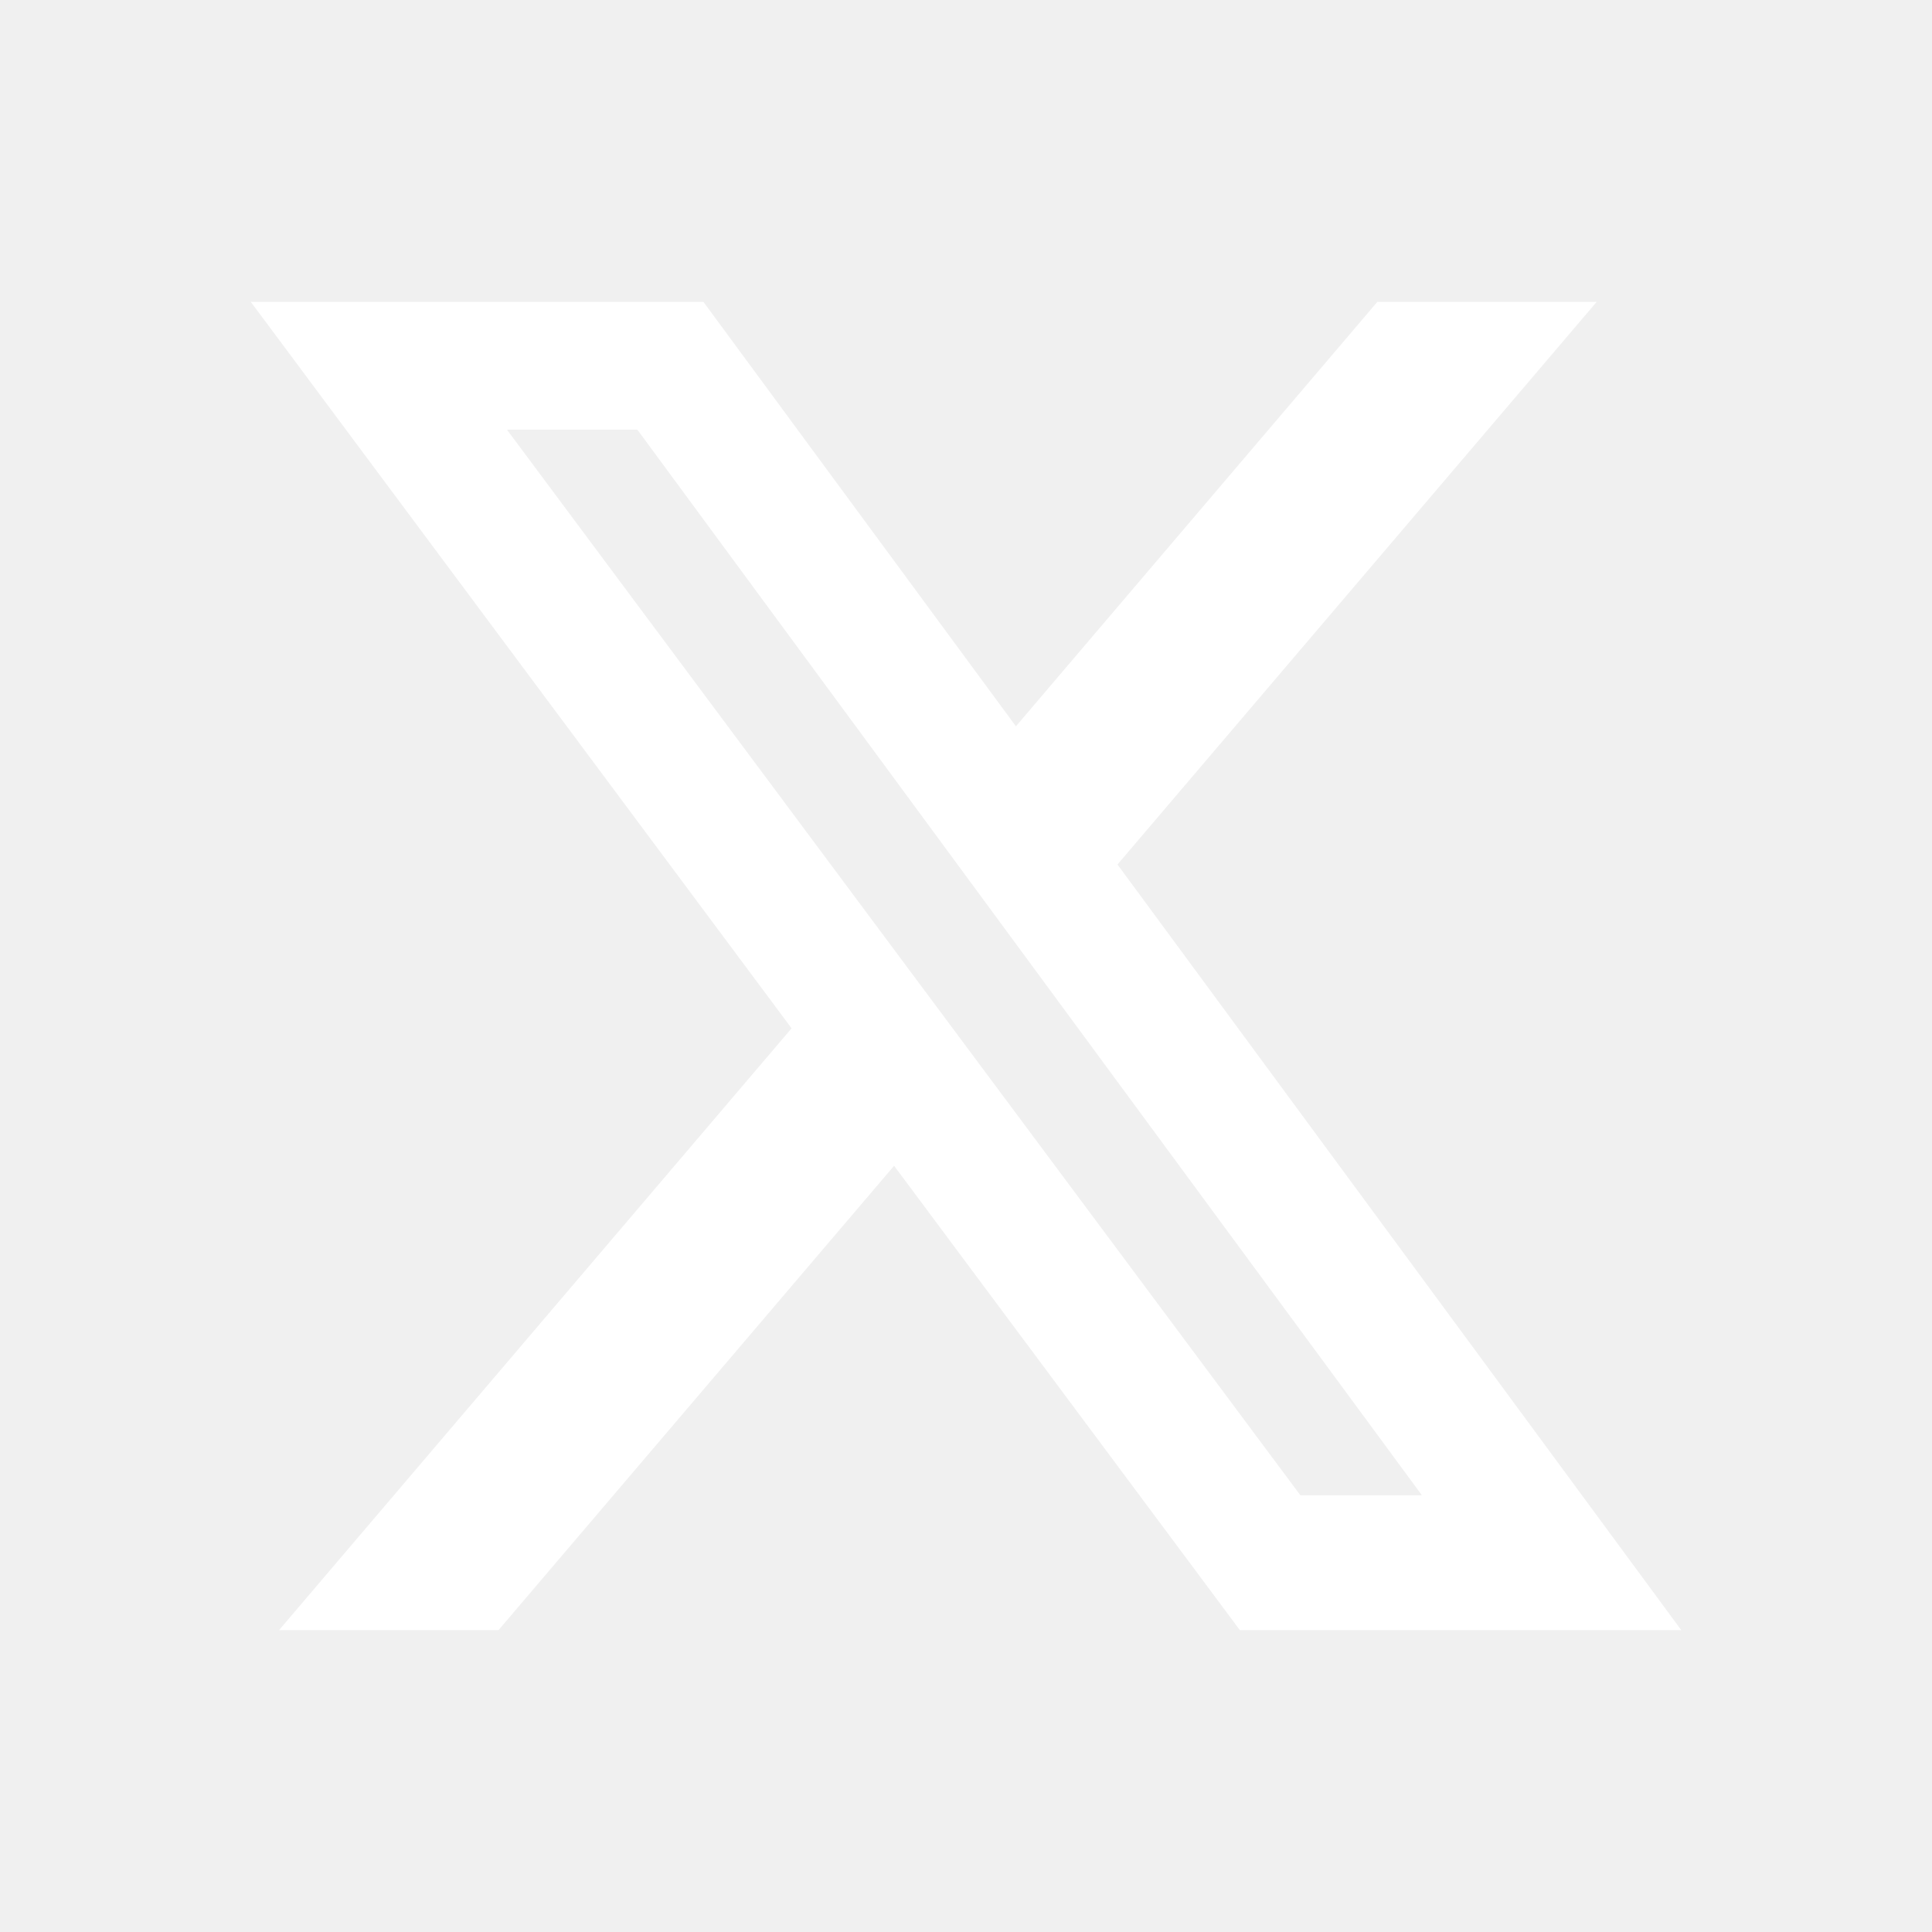
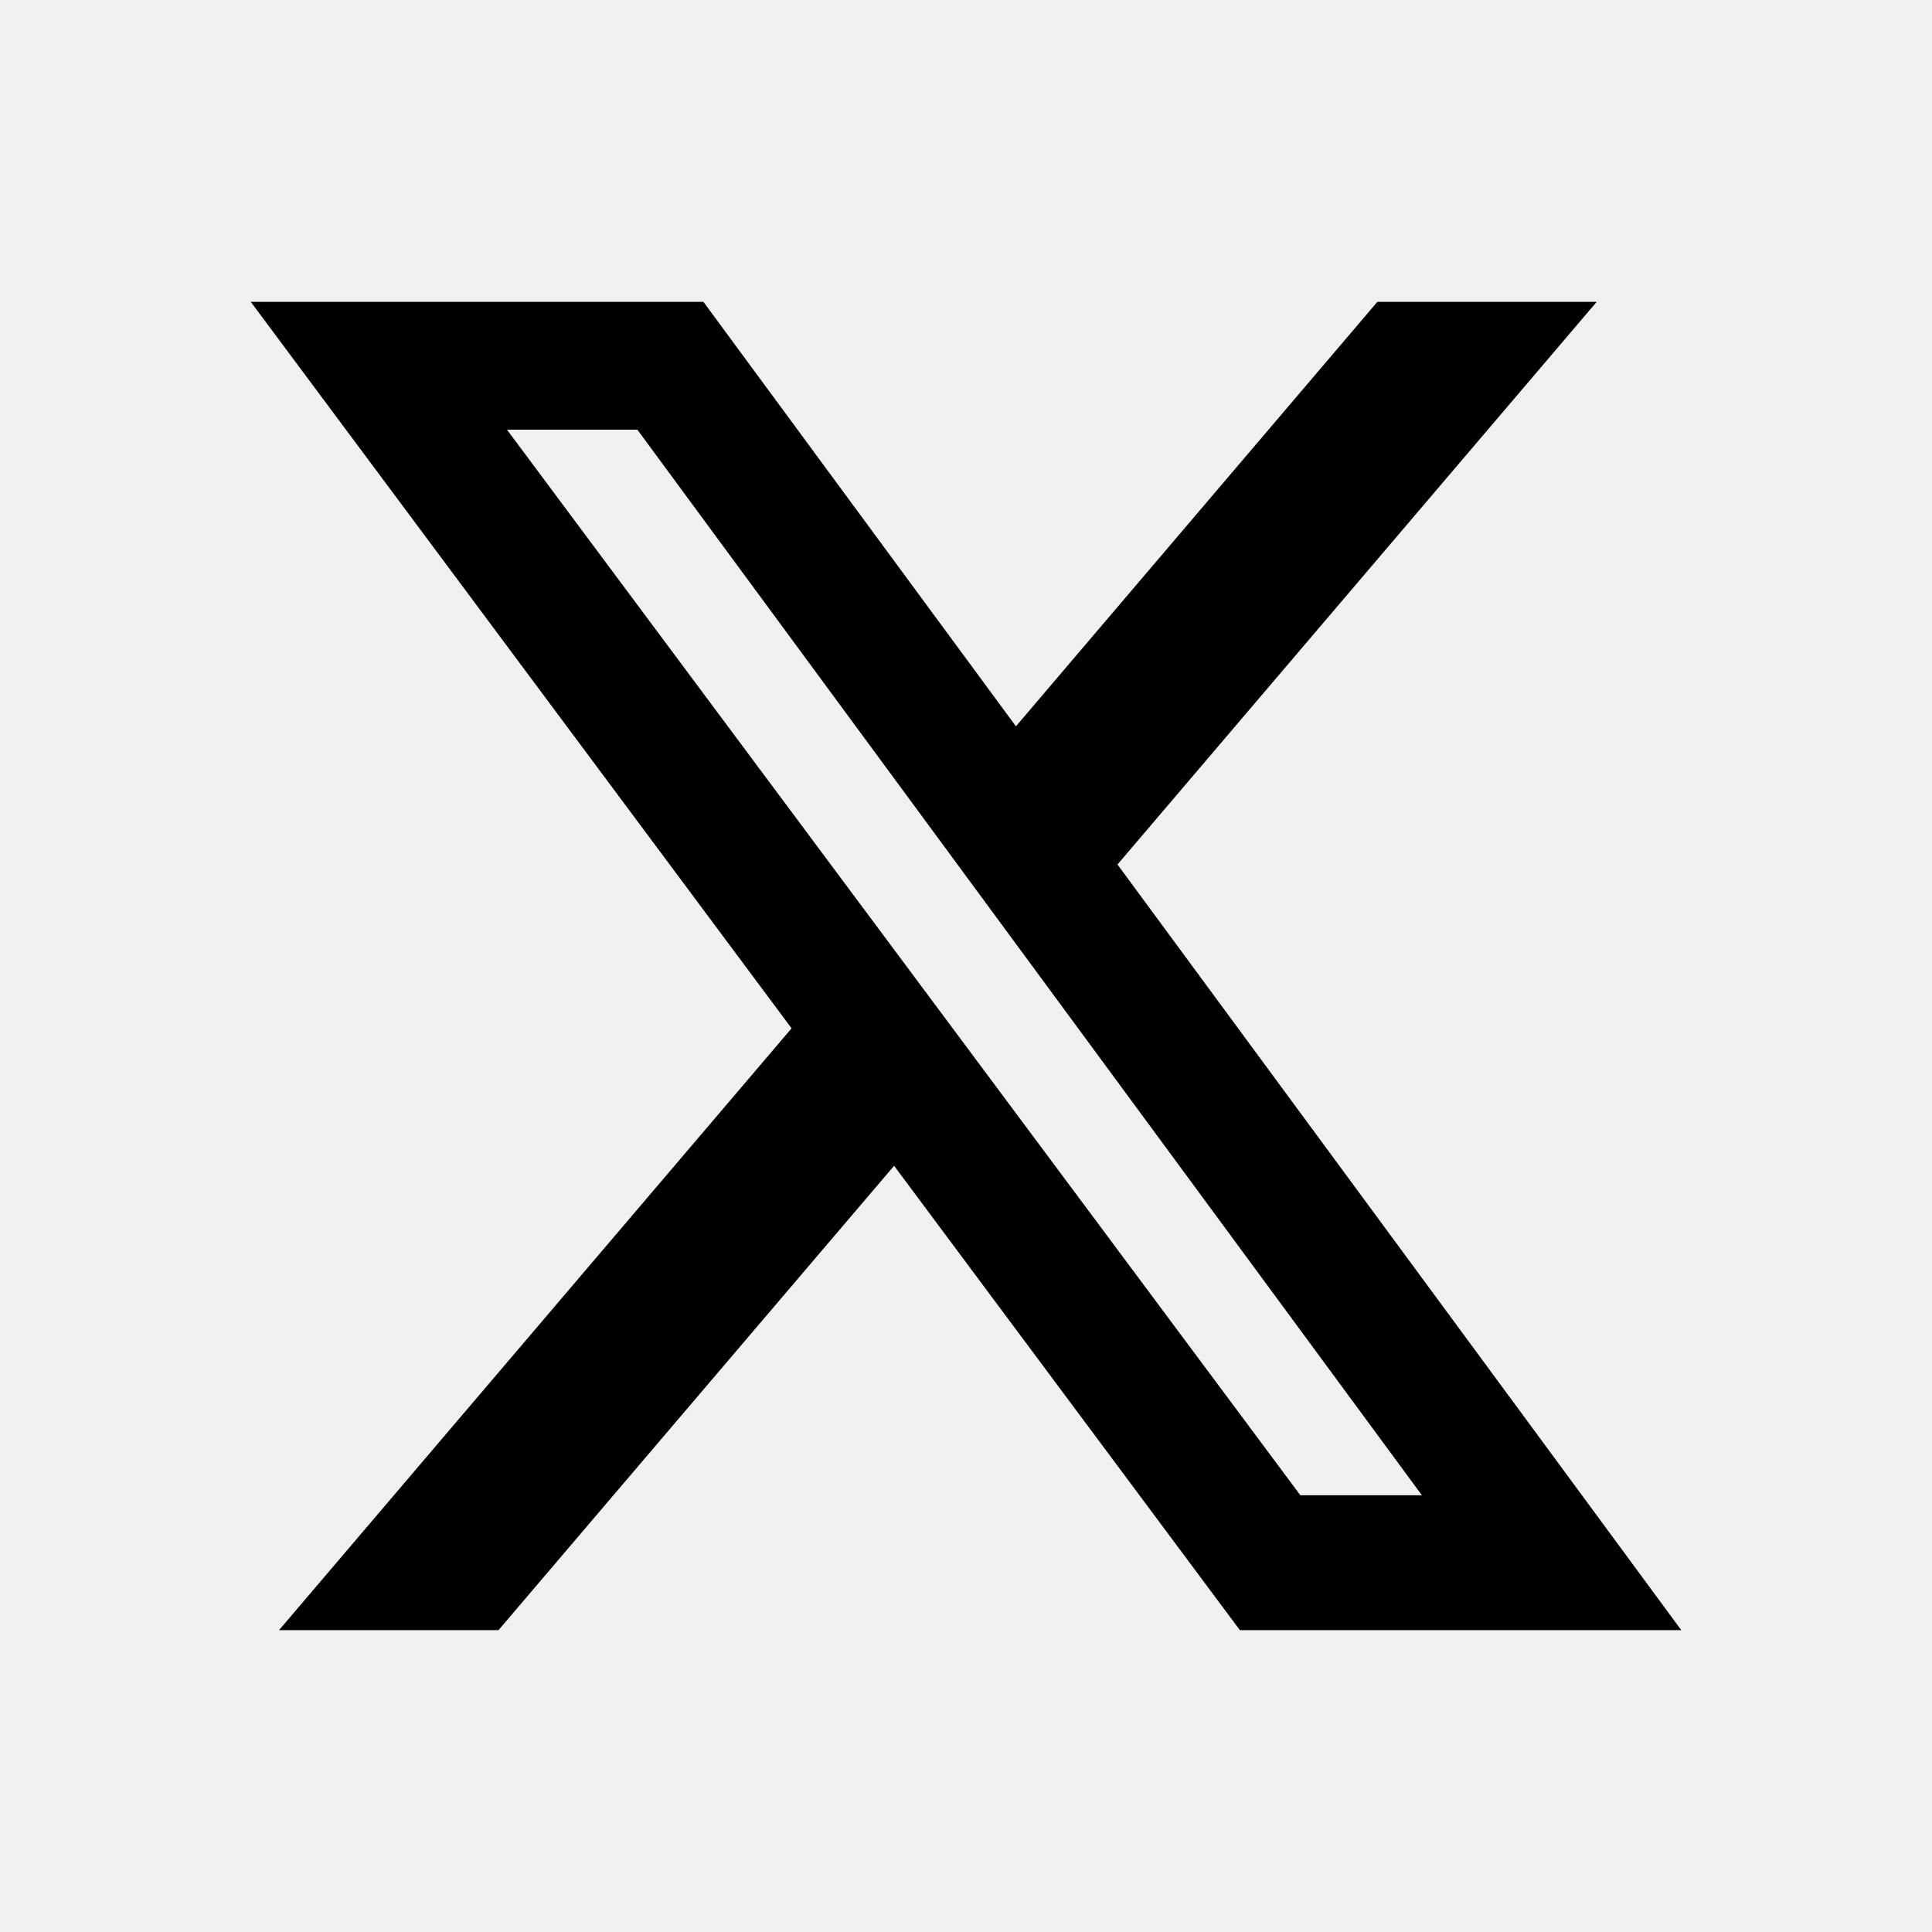
<svg xmlns="http://www.w3.org/2000/svg" width="32" height="32" viewBox="0 0 32 32" fill="none">
-   <path d="M22.813 5H26.446L18.509 14.319L27.847 27H20.536L14.809 19.309L8.257 27H4.622L13.111 17.032L4.154 5H11.651L16.827 12.03L22.813 5ZM21.538 24.766H23.551L10.557 7.117H8.397L21.538 24.766Z" fill="white" />
+   <path d="M22.813 5H26.446L18.509 14.319L27.847 27H20.536L14.809 19.309L8.257 27H4.622L13.111 17.032L4.154 5H11.651L16.827 12.03L22.813 5ZM21.538 24.766H23.551L10.557 7.117H8.397L21.538 24.766Z" fill="#000" />
</svg>
